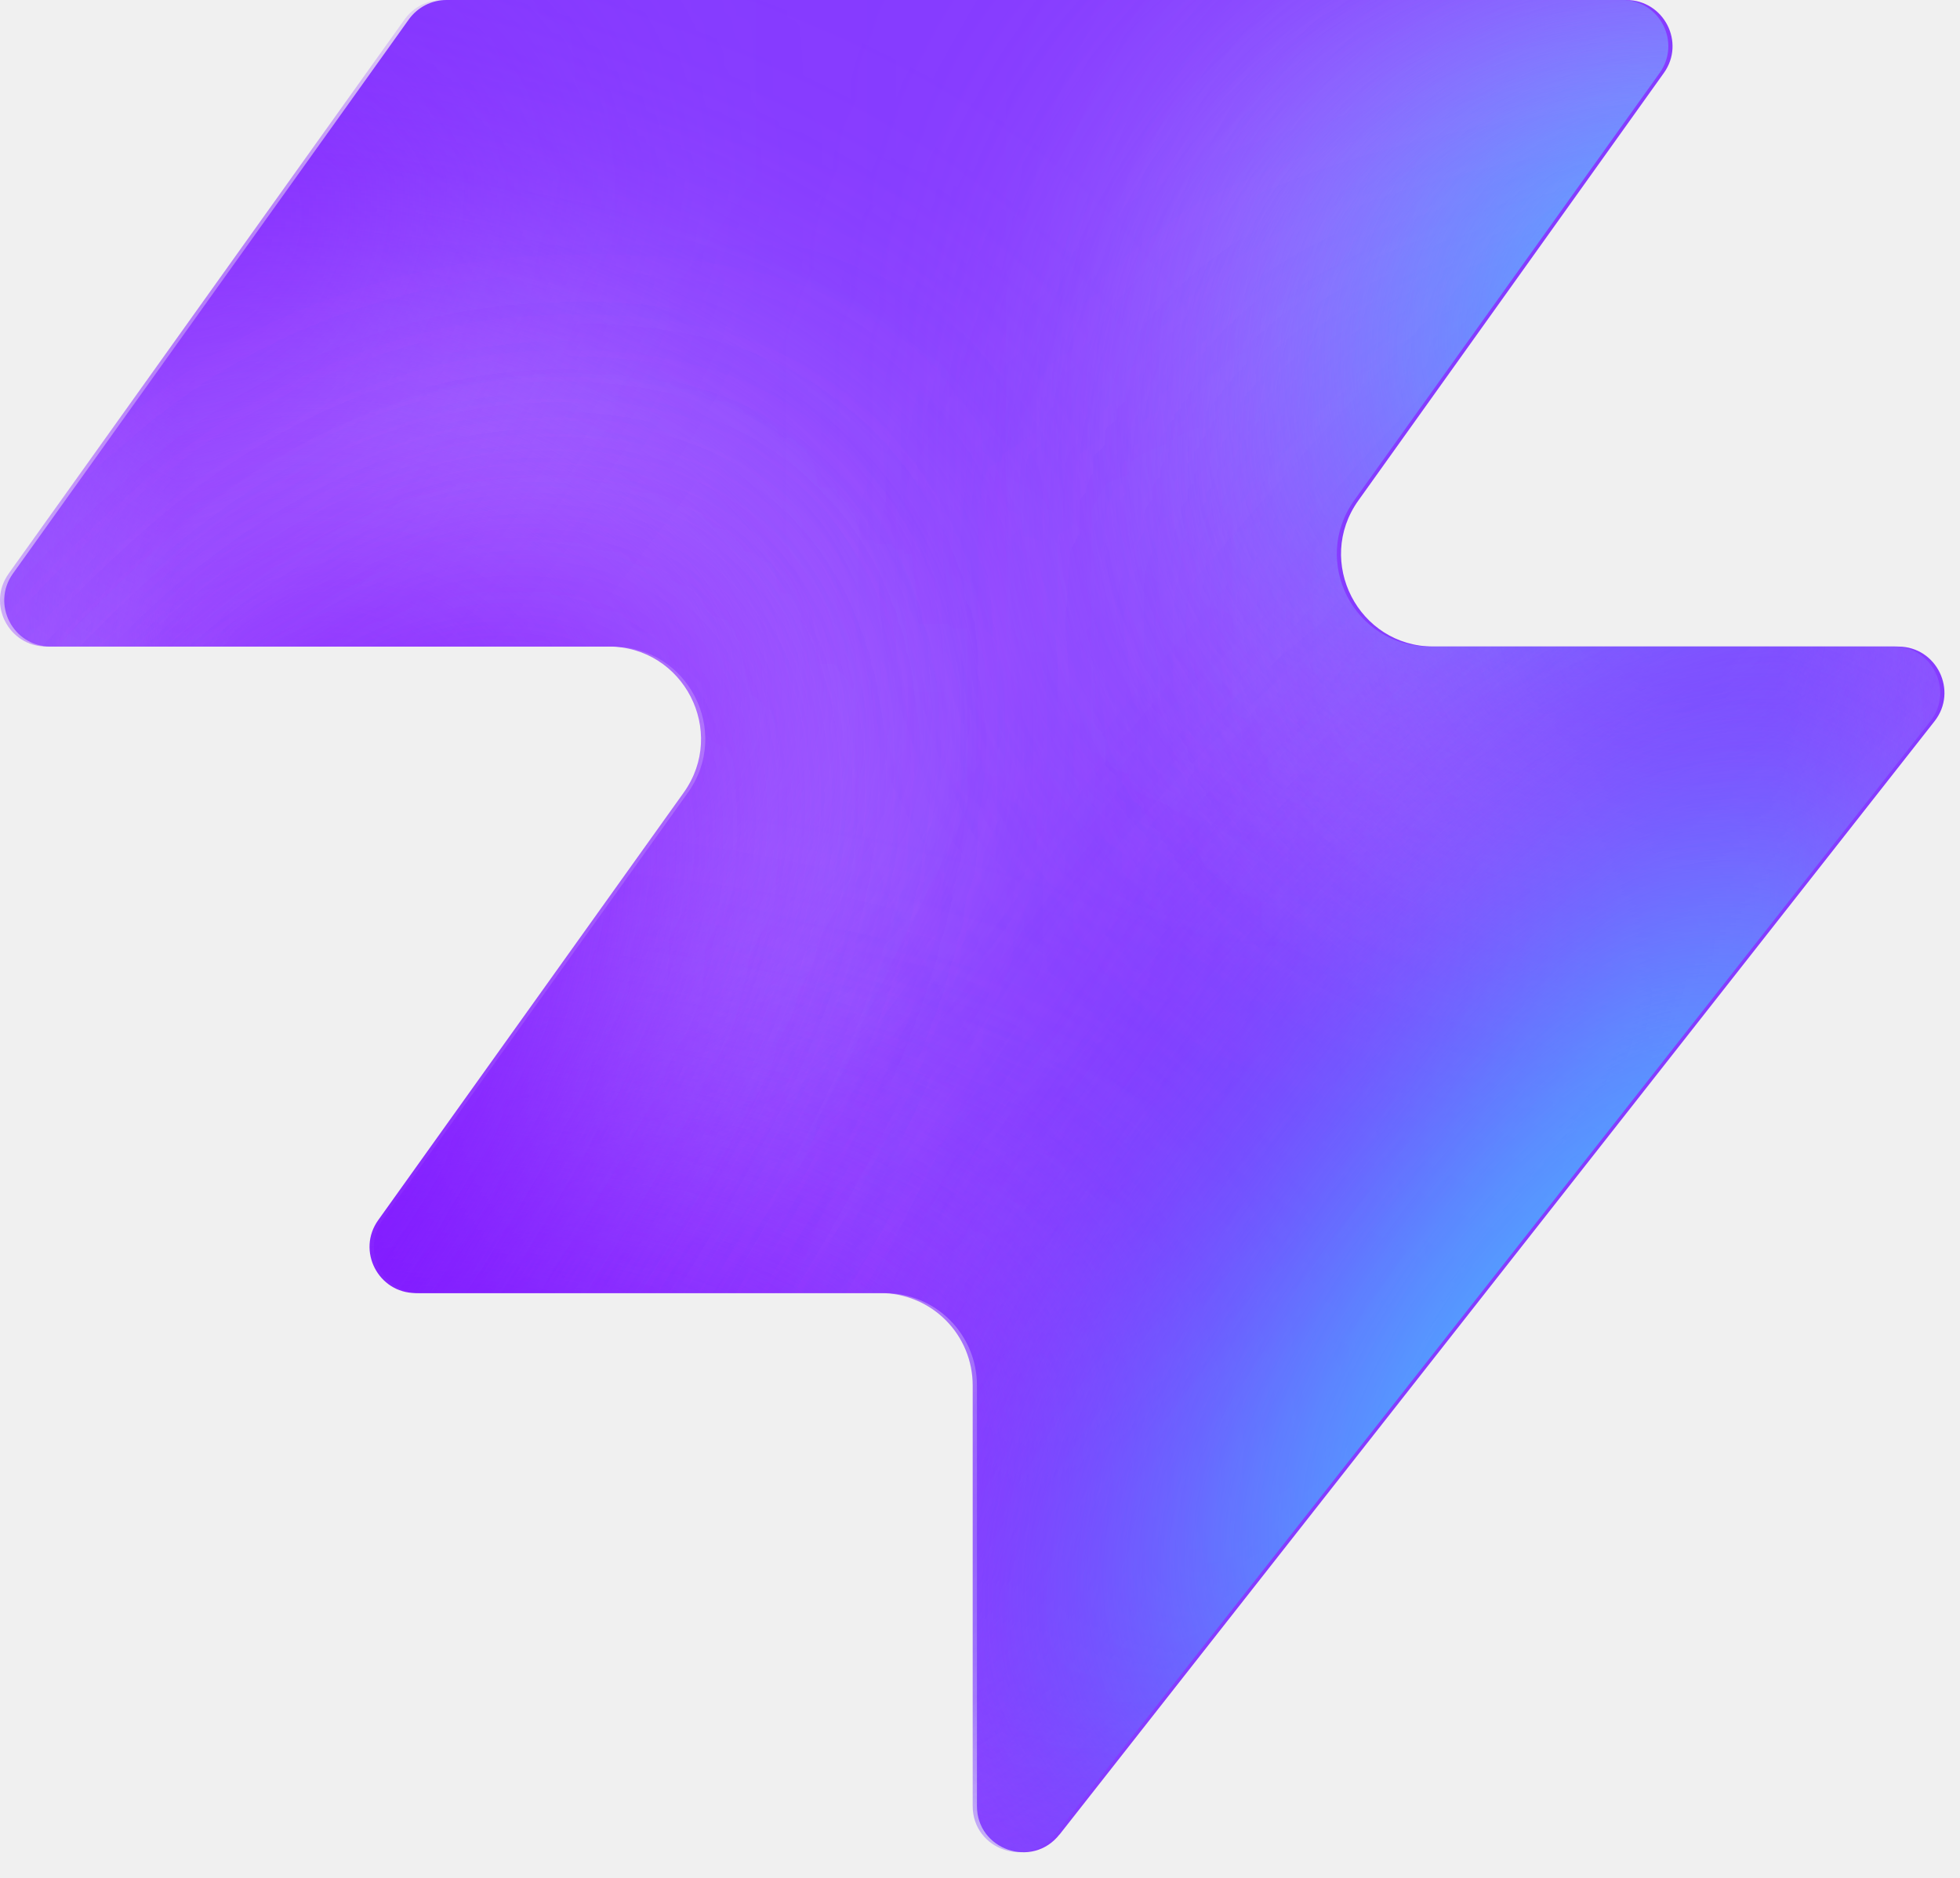
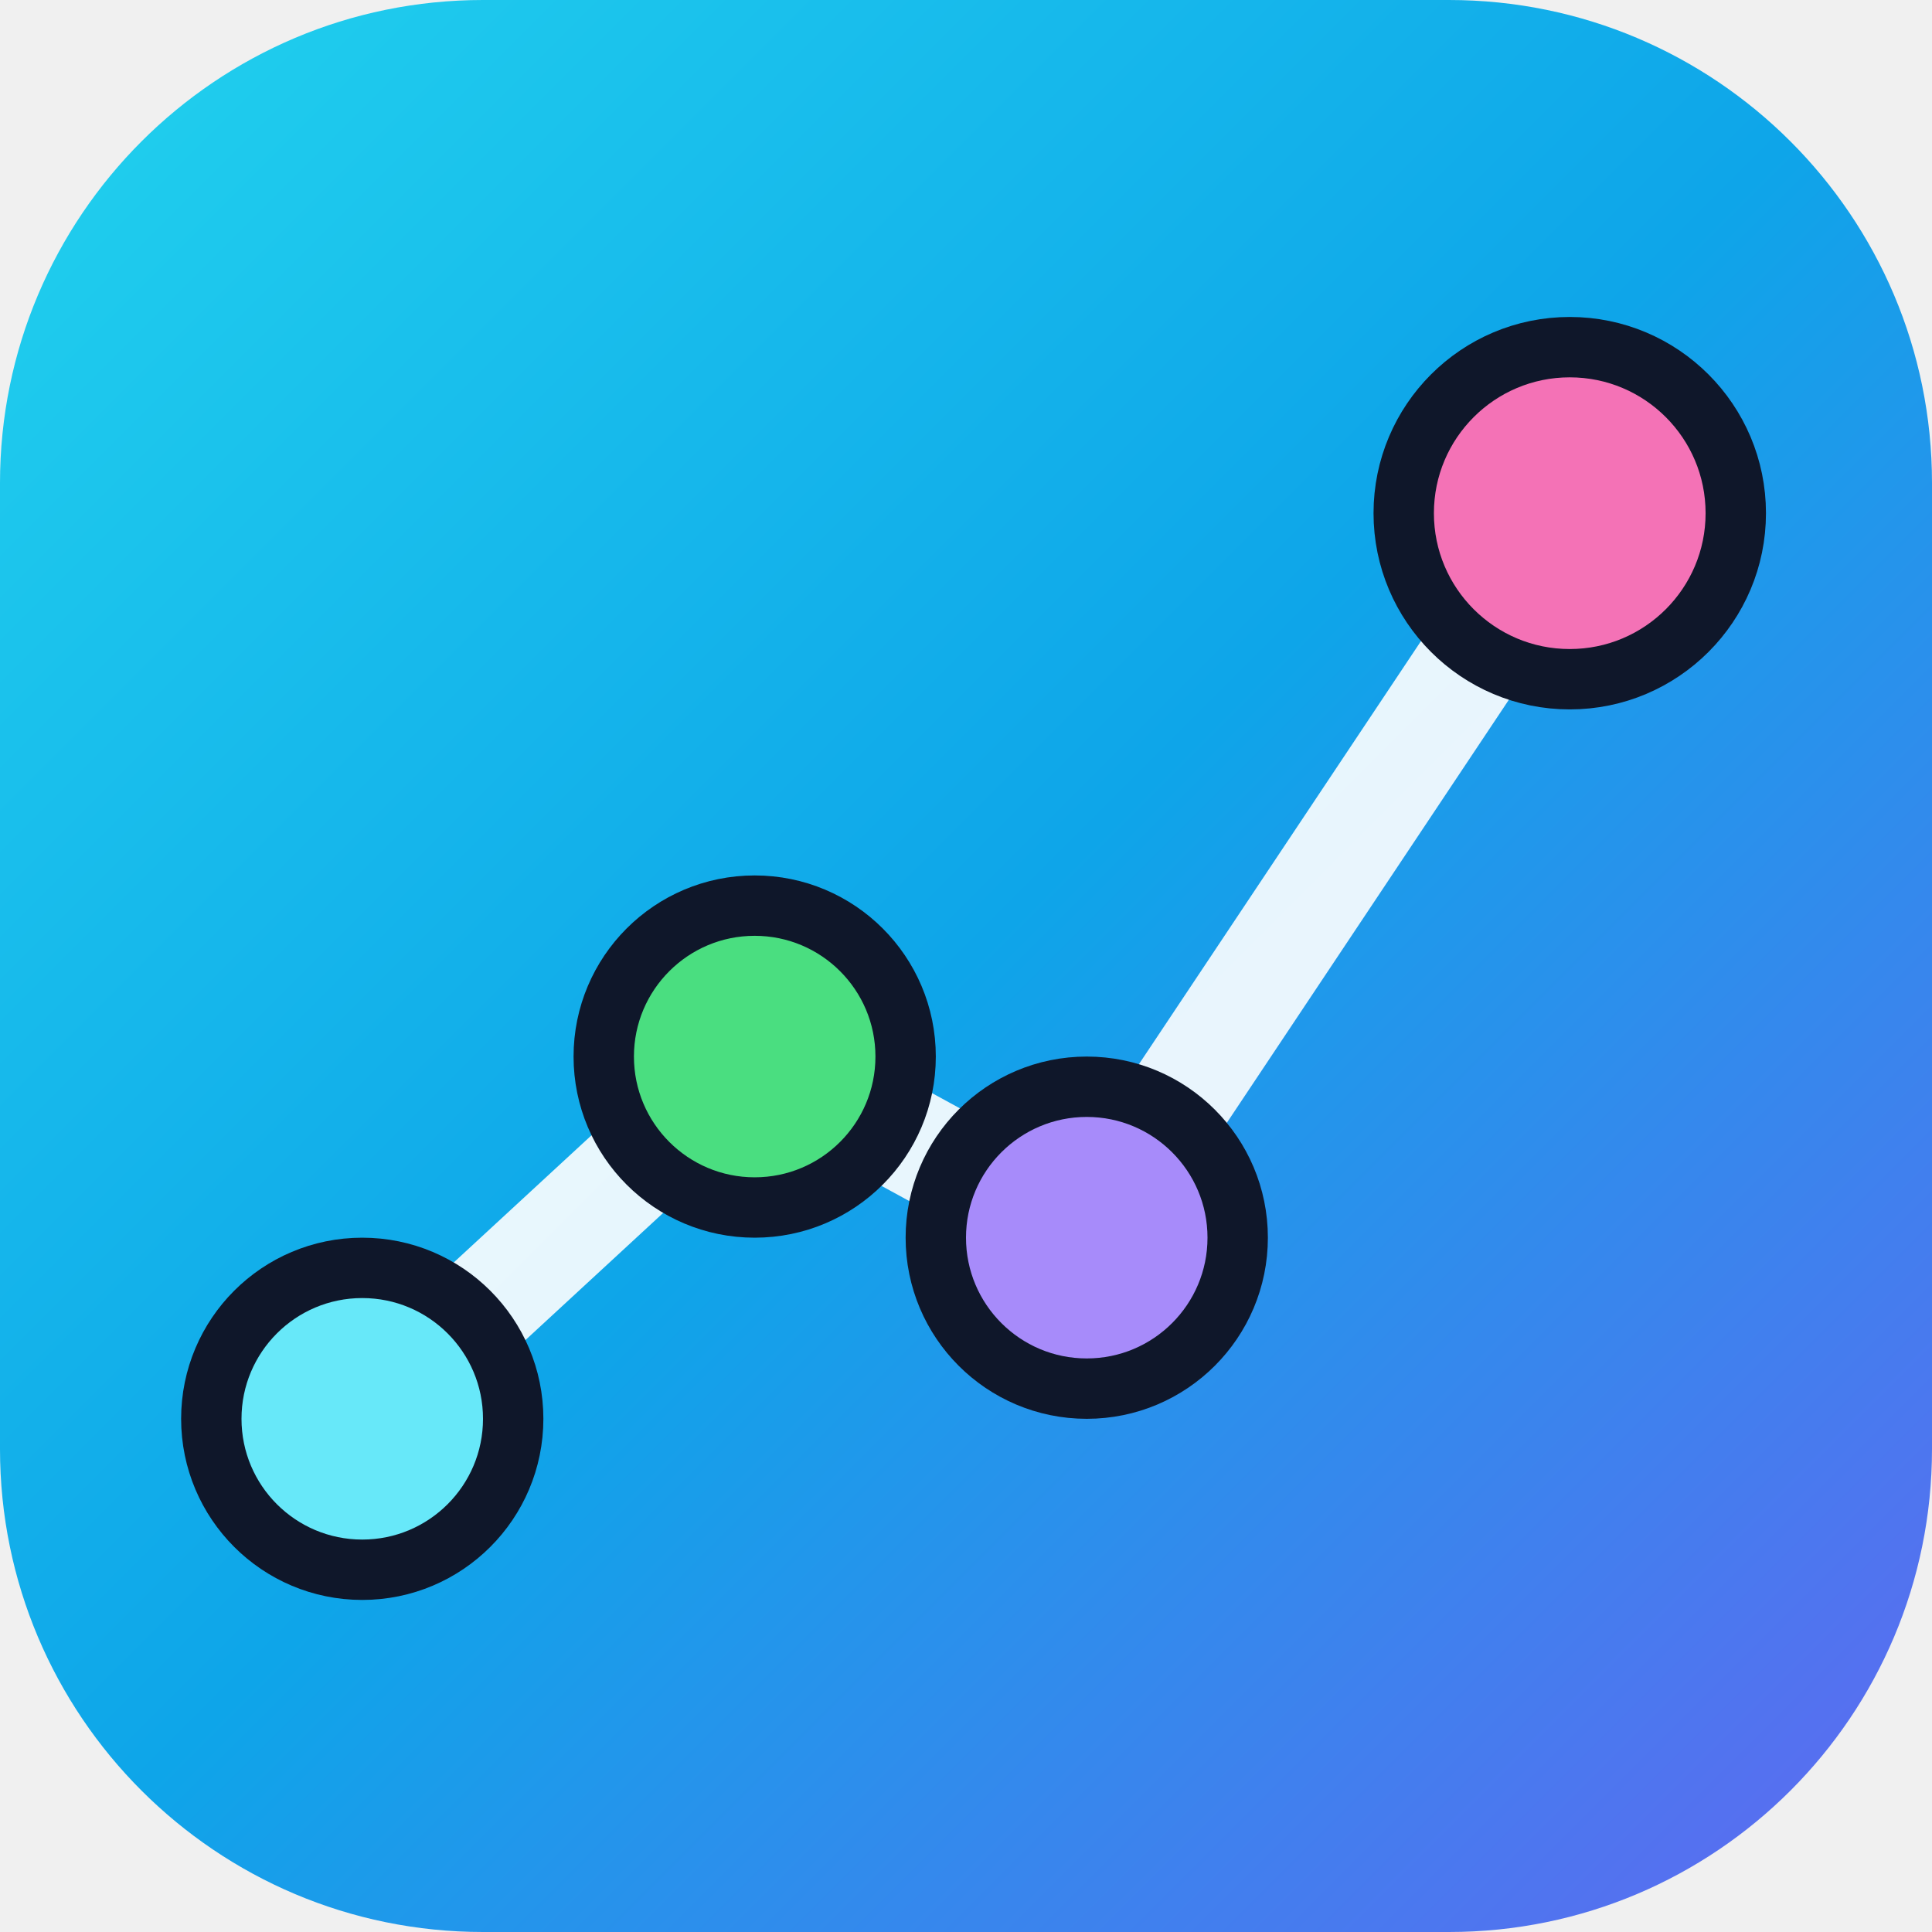
- <svg xmlns="http://www.w3.org/2000/svg" width="48" height="46" fill="none" viewBox="0 0 48 46">
-   <path fill="#863bff" d="M25.946 44.938c-.664.845-2.021.375-2.021-.698V33.937a2.26 2.26 0 0 0-2.262-2.262H10.287c-.92 0-1.456-1.04-.92-1.788l7.48-10.471c1.07-1.497 0-3.578-1.842-3.578H1.237c-.92 0-1.456-1.04-.92-1.788L10.013.474c.214-.297.556-.474.92-.474h28.894c.92 0 1.456 1.04.92 1.788l-7.48 10.471c-1.07 1.498 0 3.579 1.842 3.579h11.377c.943 0 1.473 1.088.89 1.83L25.947 44.94z" style="fill:#863bff;fill:color(display-p3 .525 .23 1);fill-opacity:1" />
-   <mask id="a" width="48" height="46" x="0" y="0" maskUnits="userSpaceOnUse" style="mask-type:alpha">
-     <path fill="#000" d="M25.842 44.938c-.664.844-2.021.375-2.021-.698V33.937a2.26 2.26 0 0 0-2.262-2.262H10.183c-.92 0-1.456-1.04-.92-1.788l7.48-10.471c1.07-1.498 0-3.579-1.842-3.579H1.133c-.92 0-1.456-1.04-.92-1.787L9.91.473c.214-.297.556-.474.92-.474h28.894c.92 0 1.456 1.04.92 1.788l-7.48 10.471c-1.07 1.498 0 3.578 1.842 3.578h11.377c.943 0 1.473 1.088.89 1.832L25.843 44.94z" style="fill:#000;fill-opacity:1" />
-   </mask>
-   <g mask="url(#a)">
-     <g filter="url(#b)">
-       <ellipse cx="5.508" cy="14.704" fill="#ede6ff" rx="5.508" ry="14.704" style="fill:#ede6ff;fill:color(display-p3 .927 .903 1);fill-opacity:1" transform="matrix(.00324 1 1 -.00324 -4.47 31.516)" />
-     </g>
-     <g filter="url(#c)">
-       <ellipse cx="10.399" cy="29.851" fill="#ede6ff" rx="10.399" ry="29.851" style="fill:#ede6ff;fill:color(display-p3 .927 .903 1);fill-opacity:1" transform="matrix(.00324 1 1 -.00324 -39.328 7.883)" />
-     </g>
-     <g filter="url(#d)">
-       <ellipse cx="5.508" cy="30.487" fill="#7e14ff" rx="5.508" ry="30.487" style="fill:#7e14ff;fill:color(display-p3 .492 .077 1);fill-opacity:1" transform="rotate(89.814 -25.913 -14.639)scale(1 -1)" />
-     </g>
-     <g filter="url(#e)">
-       <ellipse cx="5.508" cy="30.599" fill="#7e14ff" rx="5.508" ry="30.599" style="fill:#7e14ff;fill:color(display-p3 .492 .077 1);fill-opacity:1" transform="rotate(89.814 -32.644 -3.334)scale(1 -1)" />
-     </g>
-     <g filter="url(#f)">
-       <ellipse cx="5.508" cy="30.599" fill="#7e14ff" rx="5.508" ry="30.599" style="fill:#7e14ff;fill:color(display-p3 .492 .077 1);fill-opacity:1" transform="matrix(.00324 1 1 -.00324 -34.34 30.47)" />
-     </g>
-     <g filter="url(#g)">
-       <ellipse cx="14.072" cy="22.078" fill="#ede6ff" rx="14.072" ry="22.078" style="fill:#ede6ff;fill:color(display-p3 .927 .903 1);fill-opacity:1" transform="rotate(93.35 24.506 48.493)scale(-1 1)" />
-     </g>
-     <g filter="url(#h)">
-       <ellipse cx="3.47" cy="21.501" fill="#7e14ff" rx="3.47" ry="21.501" style="fill:#7e14ff;fill:color(display-p3 .492 .077 1);fill-opacity:1" transform="rotate(89.009 28.708 47.59)scale(-1 1)" />
-     </g>
-     <g filter="url(#i)">
-       <ellipse cx="3.47" cy="21.501" fill="#7e14ff" rx="3.47" ry="21.501" style="fill:#7e14ff;fill:color(display-p3 .492 .077 1);fill-opacity:1" transform="rotate(89.009 28.708 47.59)scale(-1 1)" />
-     </g>
-     <g filter="url(#j)">
-       <ellipse cx=".387" cy="8.972" fill="#7e14ff" rx="4.407" ry="29.108" style="fill:#7e14ff;fill:color(display-p3 .492 .077 1);fill-opacity:1" transform="rotate(39.51 .387 8.972)" />
-     </g>
-     <g filter="url(#k)">
-       <ellipse cx="47.523" cy="-6.092" fill="#7e14ff" rx="4.407" ry="29.108" style="fill:#7e14ff;fill:color(display-p3 .492 .077 1);fill-opacity:1" transform="rotate(37.892 47.523 -6.092)" />
-     </g>
-     <g filter="url(#l)">
-       <ellipse cx="41.412" cy="6.333" fill="#47bfff" rx="5.971" ry="9.665" style="fill:#47bfff;fill:color(display-p3 .28 .748 1);fill-opacity:1" transform="rotate(37.892 41.412 6.333)" />
-     </g>
-     <g filter="url(#m)">
-       <ellipse cx="-1.879" cy="38.332" fill="#7e14ff" rx="4.407" ry="29.108" style="fill:#7e14ff;fill:color(display-p3 .492 .077 1);fill-opacity:1" transform="rotate(37.892 -1.88 38.332)" />
-     </g>
-     <g filter="url(#n)">
-       <ellipse cx="-1.879" cy="38.332" fill="#7e14ff" rx="4.407" ry="29.108" style="fill:#7e14ff;fill:color(display-p3 .492 .077 1);fill-opacity:1" transform="rotate(37.892 -1.88 38.332)" />
-     </g>
-     <g filter="url(#o)">
-       <ellipse cx="35.651" cy="29.907" fill="#7e14ff" rx="4.407" ry="29.108" style="fill:#7e14ff;fill:color(display-p3 .492 .077 1);fill-opacity:1" transform="rotate(37.892 35.651 29.907)" />
-     </g>
-     <g filter="url(#p)">
-       <ellipse cx="38.418" cy="32.4" fill="#47bfff" rx="5.971" ry="15.297" style="fill:#47bfff;fill:color(display-p3 .28 .748 1);fill-opacity:1" transform="rotate(37.892 38.418 32.4)" />
-     </g>
+ <svg xmlns="http://www.w3.org/2000/svg" viewBox="0 0 64 64" width="64" height="64">
+   <defs>
+     <linearGradient id="bg" x1="0" y1="0" x2="1" y2="1">
+       <stop offset="0" stop-color="#22d3ee" />
+       <stop offset="0.5" stop-color="#0ea5e9" />
+       <stop offset="1" stop-color="#6366f1" />
+     </linearGradient>
+   </defs>
+   <rect width="64" height="64" rx="16" fill="url(#bg)" />
+   <path d="M12 47 L25 35 L36 41 L52 17" fill="none" stroke="#fff" stroke-opacity=".9" stroke-width="3.5" stroke-linecap="round" stroke-linejoin="round" />
+   <g stroke="#0f172a" stroke-width="2">
+     <circle cx="12" cy="47" r="5" fill="#67e8f9" />
+     <circle cx="25" cy="35" r="5" fill="#4ade80" />
+     <circle cx="36" cy="41" r="5" fill="#a78bfa" />
+     <circle cx="52" cy="17" r="5.5" fill="#f472b6" />
  </g>
-   <defs>
-     <filter id="b" width="60.045" height="41.654" x="-19.77" y="16.149" color-interpolation-filters="sRGB" filterUnits="userSpaceOnUse">
-       <feFlood flood-opacity="0" result="BackgroundImageFix" />
-       <feBlend in="SourceGraphic" in2="BackgroundImageFix" result="shape" />
-       <feGaussianBlur result="effect1_foregroundBlur_2002_17158" stdDeviation="7.659" />
-     </filter>
-     <filter id="c" width="90.34" height="51.437" x="-54.613" y="-7.533" color-interpolation-filters="sRGB" filterUnits="userSpaceOnUse">
-       <feFlood flood-opacity="0" result="BackgroundImageFix" />
-       <feBlend in="SourceGraphic" in2="BackgroundImageFix" result="shape" />
-       <feGaussianBlur result="effect1_foregroundBlur_2002_17158" stdDeviation="7.659" />
-     </filter>
-     <filter id="d" width="79.355" height="29.4" x="-49.64" y="2.03" color-interpolation-filters="sRGB" filterUnits="userSpaceOnUse">
-       <feFlood flood-opacity="0" result="BackgroundImageFix" />
-       <feBlend in="SourceGraphic" in2="BackgroundImageFix" result="shape" />
-       <feGaussianBlur result="effect1_foregroundBlur_2002_17158" stdDeviation="4.596" />
-     </filter>
-     <filter id="e" width="79.579" height="29.4" x="-45.045" y="20.029" color-interpolation-filters="sRGB" filterUnits="userSpaceOnUse">
-       <feFlood flood-opacity="0" result="BackgroundImageFix" />
-       <feBlend in="SourceGraphic" in2="BackgroundImageFix" result="shape" />
-       <feGaussianBlur result="effect1_foregroundBlur_2002_17158" stdDeviation="4.596" />
-     </filter>
-     <filter id="f" width="79.579" height="29.4" x="-43.513" y="21.178" color-interpolation-filters="sRGB" filterUnits="userSpaceOnUse">
-       <feFlood flood-opacity="0" result="BackgroundImageFix" />
-       <feBlend in="SourceGraphic" in2="BackgroundImageFix" result="shape" />
-       <feGaussianBlur result="effect1_foregroundBlur_2002_17158" stdDeviation="4.596" />
-     </filter>
-     <filter id="g" width="74.749" height="58.852" x="15.756" y="-17.901" color-interpolation-filters="sRGB" filterUnits="userSpaceOnUse">
-       <feFlood flood-opacity="0" result="BackgroundImageFix" />
-       <feBlend in="SourceGraphic" in2="BackgroundImageFix" result="shape" />
-       <feGaussianBlur result="effect1_foregroundBlur_2002_17158" stdDeviation="7.659" />
-     </filter>
-     <filter id="h" width="61.377" height="25.362" x="23.548" y="2.284" color-interpolation-filters="sRGB" filterUnits="userSpaceOnUse">
-       <feFlood flood-opacity="0" result="BackgroundImageFix" />
-       <feBlend in="SourceGraphic" in2="BackgroundImageFix" result="shape" />
-       <feGaussianBlur result="effect1_foregroundBlur_2002_17158" stdDeviation="4.596" />
-     </filter>
-     <filter id="i" width="61.377" height="25.362" x="23.548" y="2.284" color-interpolation-filters="sRGB" filterUnits="userSpaceOnUse">
-       <feFlood flood-opacity="0" result="BackgroundImageFix" />
-       <feBlend in="SourceGraphic" in2="BackgroundImageFix" result="shape" />
-       <feGaussianBlur result="effect1_foregroundBlur_2002_17158" stdDeviation="4.596" />
-     </filter>
-     <filter id="j" width="56.045" height="63.649" x="-27.636" y="-22.853" color-interpolation-filters="sRGB" filterUnits="userSpaceOnUse">
-       <feFlood flood-opacity="0" result="BackgroundImageFix" />
-       <feBlend in="SourceGraphic" in2="BackgroundImageFix" result="shape" />
-       <feGaussianBlur result="effect1_foregroundBlur_2002_17158" stdDeviation="4.596" />
-     </filter>
-     <filter id="k" width="54.814" height="64.646" x="20.116" y="-38.415" color-interpolation-filters="sRGB" filterUnits="userSpaceOnUse">
-       <feFlood flood-opacity="0" result="BackgroundImageFix" />
-       <feBlend in="SourceGraphic" in2="BackgroundImageFix" result="shape" />
-       <feGaussianBlur result="effect1_foregroundBlur_2002_17158" stdDeviation="4.596" />
-     </filter>
-     <filter id="l" width="33.541" height="35.313" x="24.641" y="-11.323" color-interpolation-filters="sRGB" filterUnits="userSpaceOnUse">
-       <feFlood flood-opacity="0" result="BackgroundImageFix" />
-       <feBlend in="SourceGraphic" in2="BackgroundImageFix" result="shape" />
-       <feGaussianBlur result="effect1_foregroundBlur_2002_17158" stdDeviation="4.596" />
-     </filter>
-     <filter id="m" width="54.814" height="64.646" x="-29.286" y="6.009" color-interpolation-filters="sRGB" filterUnits="userSpaceOnUse">
-       <feFlood flood-opacity="0" result="BackgroundImageFix" />
-       <feBlend in="SourceGraphic" in2="BackgroundImageFix" result="shape" />
-       <feGaussianBlur result="effect1_foregroundBlur_2002_17158" stdDeviation="4.596" />
-     </filter>
-     <filter id="n" width="54.814" height="64.646" x="-29.286" y="6.009" color-interpolation-filters="sRGB" filterUnits="userSpaceOnUse">
-       <feFlood flood-opacity="0" result="BackgroundImageFix" />
-       <feBlend in="SourceGraphic" in2="BackgroundImageFix" result="shape" />
-       <feGaussianBlur result="effect1_foregroundBlur_2002_17158" stdDeviation="4.596" />
-     </filter>
-     <filter id="o" width="54.814" height="64.646" x="8.244" y="-2.416" color-interpolation-filters="sRGB" filterUnits="userSpaceOnUse">
-       <feFlood flood-opacity="0" result="BackgroundImageFix" />
-       <feBlend in="SourceGraphic" in2="BackgroundImageFix" result="shape" />
-       <feGaussianBlur result="effect1_foregroundBlur_2002_17158" stdDeviation="4.596" />
-     </filter>
-     <filter id="p" width="39.409" height="43.623" x="18.713" y="10.588" color-interpolation-filters="sRGB" filterUnits="userSpaceOnUse">
-       <feFlood flood-opacity="0" result="BackgroundImageFix" />
-       <feBlend in="SourceGraphic" in2="BackgroundImageFix" result="shape" />
-       <feGaussianBlur result="effect1_foregroundBlur_2002_17158" stdDeviation="4.596" />
-     </filter>
-   </defs>
</svg>
